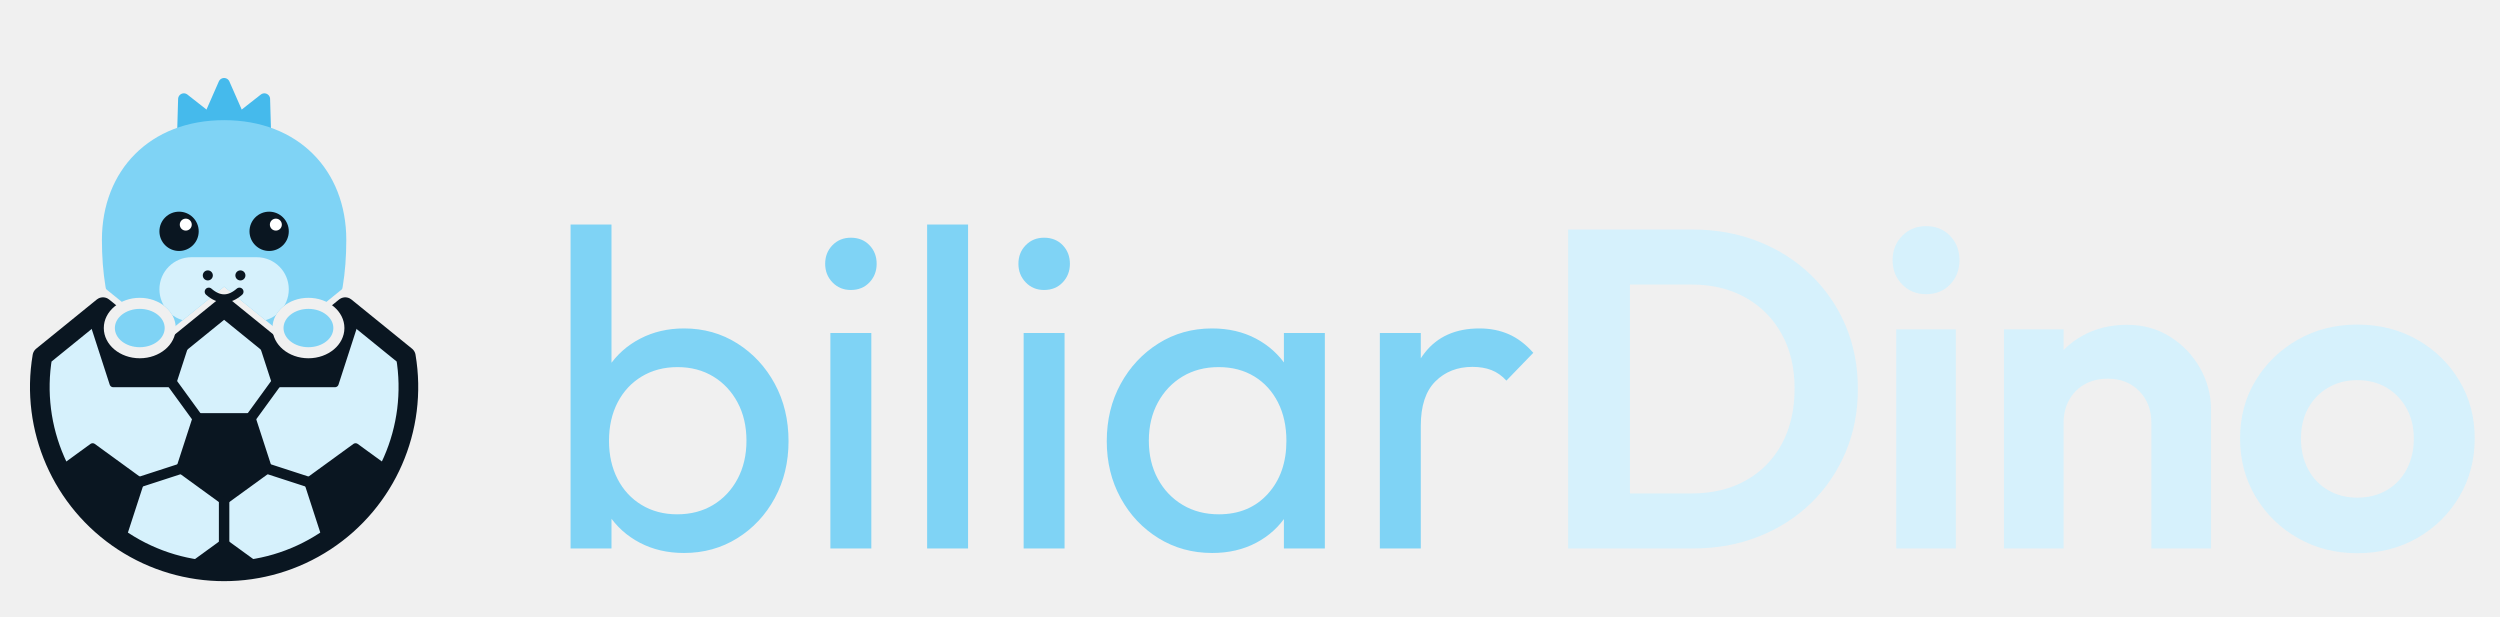
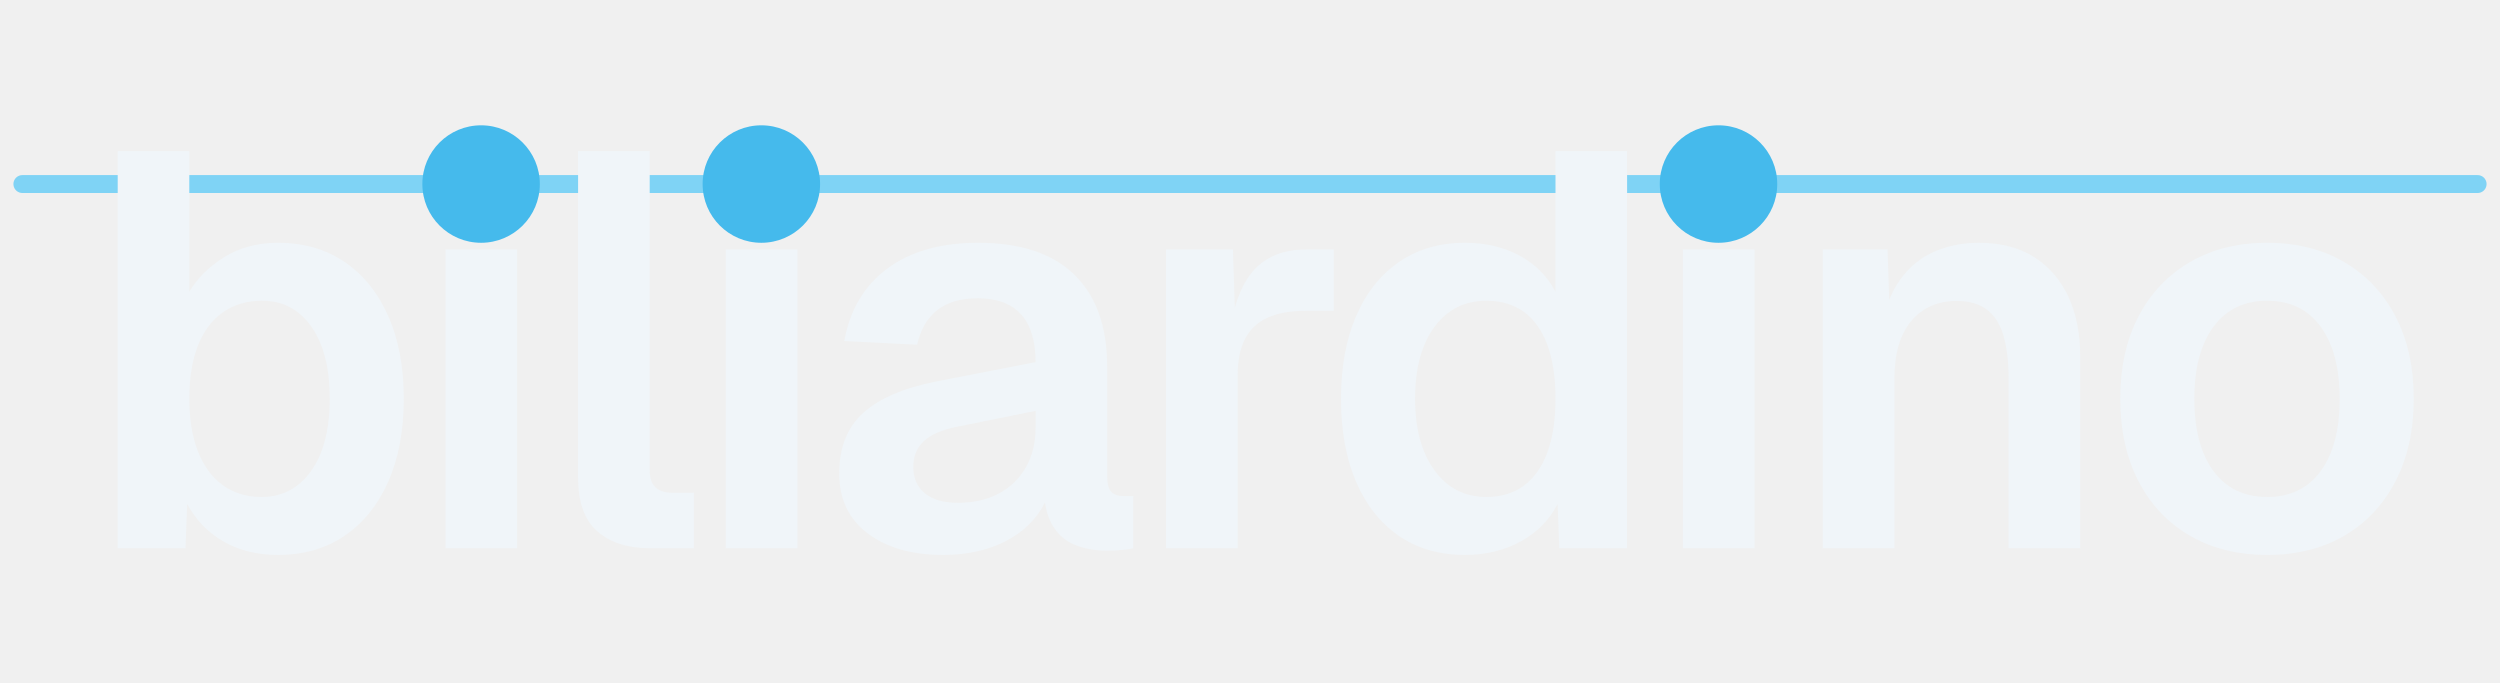
- <svg xmlns="http://www.w3.org/2000/svg" viewBox="0 0 551.1 136.0">
-   <g transform="translate(-15.60 0.00) scale(1.3542)">
-     <defs>
-       <mask id="mhhdark" maskUnits="userSpaceOnUse" x="0" y="0" width="96" height="96">
-         <g transform="translate(48 57) scale(0.78) translate(-48 -57)">
-           <path d="M48 9 C63.5 9 73.5 19.5 73.5 34 C73.5 41 72.5 47 70.5 52 L70.5 66 L25.5 66 L25.5 52 C23.5 47 22.5 41 22.5 34 C22.5 19.5 32.5 9 48 9 Z" fill="white" />
-         </g>
-         <path d="M18.42 58.00 L28.28 50.00 L38.14 58.00 L48.00 50.00 L57.86 58.00 L67.72 50.00 L77.58 58.00 A30 30 0 1 1 18.42 58.00 Z" fill="black" />
-         <polyline points="18.42,58.00 28.28,50.00 38.14,58.00 48.00,50.00 57.86,58.00 67.72,50.00 77.58,58.00" fill="none" stroke="black" stroke-width="5.2" />
-         <ellipse cx="34.272" cy="53.4" rx="5.856" ry="4.92" fill="black" />
-         <ellipse cx="61.728" cy="53.4" rx="5.856" ry="4.92" fill="black" />
-         <ellipse cx="34.272" cy="53.4" rx="4.056" ry="3.12" fill="white" />
-         <ellipse cx="61.728" cy="53.4" rx="4.056" ry="3.12" fill="white" />
-       </mask>
-       <mask id="mshdark" maskUnits="userSpaceOnUse" x="0" y="0" width="96" height="96">
-         <rect width="96" height="96" fill="white" />
-         <ellipse cx="34.272" cy="53.4" rx="5.856" ry="4.92" fill="black" />
-         <ellipse cx="61.728" cy="53.4" rx="5.856" ry="4.92" fill="black" />
-       </mask>
-       <clipPath id="cbhdark">
-         <path d="M18.42 58.00 L28.28 50.00 L38.14 58.00 L48.00 50.00 L57.86 58.00 L67.72 50.00 L77.58 58.00 A30 30 0 1 1 18.42 58.00 Z" />
-       </clipPath>
-     </defs>
-     <g transform="translate(48 57) scale(0.78) translate(-48 -57)">
-       <path d="M39.4 11.6 L39.6 4.6 L45.2 9.0 Z" fill="#45BAEC" stroke="#45BAEC" stroke-width="2.4" stroke-linejoin="round" />
-       <path d="M44.4 9.6 L48.0 1.4 L51.6 9.6 Z" fill="#45BAEC" stroke="#45BAEC" stroke-width="2.4" stroke-linejoin="round" />
-       <path d="M50.8 9.0 L56.4 4.6 L56.6 11.6 Z" fill="#45BAEC" stroke="#45BAEC" stroke-width="2.4" stroke-linejoin="round" />
+ <svg xmlns="http://www.w3.org/2000/svg" viewBox="0 0 446.9 122.0">
+   <defs>
+     <mask id="idark" maskUnits="userSpaceOnUse" x="-100" y="-300" width="3000" height="600">
+       <rect x="-100" y="-300" width="3000" height="600" fill="white" />
+       <rect x="62.4" y="-120.0" width="19.3" height="64.0" fill="black" />
+       <rect x="112.5" y="-120.0" width="19.3" height="64.0" fill="black" />
+       <rect x="283.6" y="-120.0" width="19.3" height="64.0" fill="black" />
+     </mask>
+   </defs>
+   <g transform="translate(14.0 98.0)">
+     <line x1="-10.0" y1="-65.1" x2="428.9" y2="-65.1" stroke="#7FD3F5" stroke-width="3.2" stroke-linecap="round" />
+     <g fill="#F0F5F9" mask="url(#idark)">
+       <path d="M35.7 1.2Q30.12 1.2 25.94 -1.21Q21.76 -3.62 19.46 -7.92L19.16 0.0H7.04V-71.0H19.84V-45.84Q21.96 -49.46 26.08 -52.03Q30.2 -54.6 35.7 -54.6Q42.58 -54.6 47.62 -51.16Q52.66 -47.72 55.42 -41.46Q58.18 -35.2 58.18 -26.7Q58.18 -18.2 55.42 -11.94Q52.66 -5.68 47.62 -2.24Q42.58 1.2 35.7 1.2ZM32.76 -9.16Q38.3 -9.16 41.62 -13.82Q44.94 -18.48 44.94 -26.7Q44.94 -34.98 41.66 -39.61Q38.38 -44.24 32.88 -44.24Q28.78 -44.24 25.84 -42.17Q22.9 -40.1 21.37 -36.18Q19.84 -32.26 19.84 -26.7Q19.84 -21.3 21.37 -17.35Q22.9 -13.4 25.81 -11.28Q28.72 -9.16 32.76 -9.16Z" />
+       <path d="M65.64 0.0V-53.4H78.44V0.0ZM65.4 -60.54V-71.86H78.68V-60.54Z" />
+       <path d="M102.14 0.0Q96.26 0.0 92.8 -3Q89.34 -6 89.34 -12.64V-71.0H102.14V-13.94Q102.14 -11.86 103.17 -10.89Q104.2 -9.92 106.12 -9.92H110.04V0.0Z" />
+       <path d="M115.74 0.0V-53.4H128.54V0.0ZM115.5 -60.54V-71.86H128.78V-60.54Z" />
+       <path d="M154.56 1.2Q146.24 1.2 141.13 -2.64Q136.02 -6.48 136.02 -13.36Q136.02 -20.32 140.32 -24.2Q144.62 -28.08 153.36 -29.8L171.12 -33.26Q171.12 -38.96 168.51 -41.82Q165.9 -44.68 160.84 -44.68Q156.18 -44.68 153.52 -42.55Q150.86 -40.42 149.94 -36.38L136.92 -37.04Q138.46 -45.46 144.67 -50.03Q150.88 -54.6 160.84 -54.6Q172.24 -54.6 178.08 -48.87Q183.92 -43.14 183.92 -32.44V-12.98Q183.92 -10.86 184.65 -10.09Q185.38 -9.32 186.88 -9.32H188.58V0.0Q187.98 0.18 186.64 0.31Q185.3 0.44 183.94 0.44Q180.62 0.44 178.03 -0.65Q175.44 -1.74 174 -4.35Q172.56 -6.96 172.56 -11.56L173.72 -10.8Q172.86 -7.28 170.24 -4.55Q167.62 -1.82 163.6 -0.31Q159.58 1.2 154.56 1.2ZM157.2 -8.12Q161.46 -8.12 164.57 -9.79Q167.68 -11.46 169.4 -14.49Q171.12 -17.52 171.12 -21.56V-24.56L157.28 -21.76Q153.04 -20.92 151.15 -19.15Q149.26 -17.38 149.26 -14.56Q149.26 -11.5 151.33 -9.81Q153.4 -8.12 157.2 -8.12Z" />
+       <path d="M194.44 0.0V-53.4H206.4L206.88 -38.56L205.84 -38.82Q207.04 -46.5 210.37 -49.95Q213.7 -53.4 219.46 -53.4H224.42V-42.44H219.44Q215.32 -42.44 212.63 -41.23Q209.94 -40.02 208.59 -37.47Q207.24 -34.92 207.24 -30.76V0.0Z" />
+       <path d="M247.84 1.2Q241.02 1.2 236.05 -2.22Q231.08 -5.64 228.4 -11.9Q225.72 -18.16 225.72 -26.7Q225.72 -35.24 228.42 -41.5Q231.12 -47.76 236.11 -51.18Q241.1 -54.6 247.84 -54.6Q253.42 -54.6 257.66 -52.29Q261.9 -49.98 264.06 -45.84V-71.0H276.86V0.0H264.74L264.44 -7.92Q262.24 -3.62 257.84 -1.21Q253.44 1.2 247.84 1.2ZM251.7 -9.16Q255.68 -9.16 258.43 -11.2Q261.18 -13.24 262.62 -17.17Q264.06 -21.1 264.06 -26.7Q264.06 -32.42 262.62 -36.32Q261.18 -40.22 258.43 -42.23Q255.68 -44.24 251.7 -44.24Q245.86 -44.24 242.41 -39.55Q238.96 -34.86 238.96 -26.7Q238.96 -18.68 242.43 -13.92Q245.9 -9.16 251.7 -9.16Z" />
+       <path d="M286.84 0.0V-53.4H299.64V0.0ZM286.6 -60.54V-71.86H299.88V-60.54Z" />
+       <path d="M311.84 0.0V-53.4H323.42L323.92 -38.42L322.36 -39.04Q323.2 -44.62 325.68 -48.03Q328.16 -51.44 331.79 -53.02Q335.42 -54.6 339.72 -54.6Q345.62 -54.6 349.65 -52.02Q353.68 -49.44 355.77 -44.89Q357.86 -40.34 357.86 -34.34V0.0H345.06V-30.22Q345.06 -34.72 344.19 -37.83Q343.32 -40.94 341.28 -42.57Q339.24 -44.2 335.8 -44.2Q330.66 -44.2 327.65 -40.61Q324.64 -37.02 324.64 -30.22V0.0Z" />
+       <path d="M391.28 1.2Q383.38 1.2 377.46 -2.24Q371.54 -5.68 368.28 -11.97Q365.02 -18.26 365.02 -26.7Q365.02 -35.2 368.28 -41.44Q371.54 -47.68 377.46 -51.14Q383.38 -54.6 391.28 -54.6Q399.18 -54.6 405.07 -51.14Q410.96 -47.68 414.22 -41.44Q417.48 -35.2 417.48 -26.7Q417.48 -18.26 414.22 -11.97Q410.96 -5.68 405.07 -2.24Q399.18 1.2 391.28 1.2ZM391.28 -9.16Q397.46 -9.16 400.85 -13.79Q404.24 -18.42 404.24 -26.7Q404.24 -34.94 400.85 -39.59Q397.46 -44.24 391.28 -44.24Q385.1 -44.24 381.68 -39.59Q378.26 -34.94 378.26 -26.7Q378.26 -18.42 381.68 -13.79Q385.1 -9.16 391.28 -9.16Z" />
    </g>
-     <rect width="96" height="96" fill="#7FD3F5" mask="url(#mhhdark)" />
-     <g mask="url(#mhhdark)">
-       <g transform="translate(48 57) scale(0.78) translate(-48 -57)">
-         <rect x="34.5" y="37.6" width="27" height="13.4" rx="6.7" fill="#D6F1FC" />
-       </g>
-     </g>
-     <g transform="translate(48 57) scale(0.78) translate(-48 -57)">
-       <circle cx="44.6" cy="41.4" r="1.05" fill="#0A1621" />
-       <circle cx="51.4" cy="41.4" r="1.05" fill="#0A1621" />
-       <path d="M44.8 44.8 q3.2 2.8 6.4 0" fill="none" stroke="#0A1621" stroke-width="1.7" stroke-linecap="round" />
-     </g>
-     <g mask="url(#mshdark)">
-       <path d="M18.42 58.00 L28.28 50.00 L38.14 58.00 L48.00 50.00 L57.86 58.00 L67.72 50.00 L77.58 58.00 A30 30 0 1 1 18.42 58.00 Z" fill="#D6F1FC" />
-       <g clip-path="url(#cbhdark)">
-         <polygon points="48.00,81.60 40.77,76.35 43.53,67.85 52.47,67.85 55.23,76.35" fill="#0A1621" stroke="#0A1621" stroke-width="1.2" stroke-linejoin="round" />
-         <polygon points="48.00,88.30 55.80,93.97 52.82,103.13 43.18,103.13 40.20,93.97" fill="#0A1621" stroke="#0A1621" stroke-width="1.2" stroke-linejoin="round" />
-         <line x1="48.00" y1="81.60" x2="48.00" y2="88.30" stroke="#0A1621" stroke-width="1.7" stroke-linecap="round" />
-         <polygon points="34.40,78.42 31.42,87.59 21.78,87.59 18.80,78.42 26.60,72.75" fill="#0A1621" stroke="#0A1621" stroke-width="1.2" stroke-linejoin="round" />
-         <line x1="40.77" y1="76.35" x2="34.40" y2="78.42" stroke="#0A1621" stroke-width="1.7" stroke-linecap="round" />
-         <polygon points="39.59,62.43 29.95,62.43 26.98,53.26 34.77,47.60 42.57,53.26" fill="#0A1621" stroke="#0A1621" stroke-width="1.2" stroke-linejoin="round" />
-         <line x1="43.53" y1="67.85" x2="39.59" y2="62.43" stroke="#0A1621" stroke-width="1.7" stroke-linecap="round" />
-         <polygon points="56.41,62.43 53.43,53.26 61.23,47.60 69.02,53.26 66.05,62.43" fill="#0A1621" stroke="#0A1621" stroke-width="1.2" stroke-linejoin="round" />
-         <line x1="52.47" y1="67.85" x2="56.41" y2="62.43" stroke="#0A1621" stroke-width="1.7" stroke-linecap="round" />
-         <polygon points="61.60,78.42 69.40,72.75 77.20,78.42 74.22,87.59 64.58,87.59" fill="#0A1621" stroke="#0A1621" stroke-width="1.2" stroke-linejoin="round" />
-         <line x1="55.23" y1="76.35" x2="61.60" y2="78.42" stroke="#0A1621" stroke-width="1.7" stroke-linecap="round" />
-       </g>
-       <path d="M18.42 58.00 L28.28 50.00 L38.14 58.00 L48.00 50.00 L57.86 58.00 L67.72 50.00 L77.58 58.00 A30 30 0 1 1 18.42 58.00 Z" fill="none" stroke="#0A1621" stroke-width="3.2" stroke-linejoin="round" />
-     </g>
-     <g transform="translate(48 57) scale(0.78) translate(-48 -57)">
-       <circle cx="38.6" cy="32.2" r="4.1" fill="#0A1621" />
-       <circle cx="40.0" cy="30.8" r="1.25" fill="#FFFFFF" />
-       <circle cx="57.4" cy="32.2" r="4.1" fill="#0A1621" />
-       <circle cx="58.8" cy="30.8" r="1.25" fill="#FFFFFF" />
-     </g>
-   </g>
-   <g transform="translate(119.20 120.90)">
-     <path d="M31.575 1.0Q26.15 1.0 21.838 -1.263Q17.525 -3.525 14.925 -7.513Q12.325 -11.5 12.025 -16.625V-30.9Q12.325 -36.075 14.975 -40.05Q17.625 -44.025 21.95 -46.263Q26.275 -48.5 31.575 -48.5Q38.1 -48.5 43.325 -45.2Q48.55 -41.9 51.588 -36.3Q54.625 -30.7 54.625 -23.65Q54.625 -16.7 51.6 -11.113Q48.575 -5.525 43.338 -2.263Q38.1 1.0 31.575 1.0ZM6.575 0.0V-71.4H15.6V-35.85L13.925 -24.375L15.6 -12.75V0.0ZM30.075 -7.525Q34.575 -7.525 38.0 -9.588Q41.425 -11.65 43.388 -15.325Q45.35 -19.0 45.35 -23.75Q45.35 -28.525 43.388 -32.188Q41.425 -35.85 38.013 -37.913Q34.6 -39.975 30.15 -39.975Q25.7 -39.975 22.275 -37.913Q18.85 -35.85 16.95 -32.188Q15.05 -28.525 15.05 -23.725Q15.05 -18.975 16.938 -15.312Q18.825 -11.65 22.238 -9.588Q25.65 -7.525 30.075 -7.525Z M63.85 0.0V-47.5H72.875V0.0ZM68.35 -56.975Q65.925 -56.975 64.312 -58.65Q62.7 -60.325 62.7 -62.75Q62.7 -65.2 64.312 -66.85Q65.925 -68.5 68.35 -68.5Q70.875 -68.5 72.463 -66.85Q74.05 -65.2 74.05 -62.75Q74.05 -60.325 72.463 -58.65Q70.875 -56.975 68.35 -56.975Z M85.175 0.0V-71.4H94.2V0.0Z M106.45 0.0V-47.5H115.475V0.0ZM110.95 -56.975Q108.525 -56.975 106.913 -58.65Q105.3 -60.325 105.3 -62.75Q105.3 -65.2 106.913 -66.85Q108.525 -68.5 110.95 -68.5Q113.475 -68.5 115.062 -66.85Q116.65 -65.2 116.65 -62.75Q116.65 -60.325 115.062 -58.65Q113.475 -56.975 110.95 -56.975Z M148.025 1.0Q141.45 1.0 136.175 -2.263Q130.9 -5.525 127.838 -11.113Q124.775 -16.7 124.775 -23.65Q124.775 -30.675 127.838 -36.275Q130.9 -41.875 136.163 -45.188Q141.425 -48.5 147.975 -48.5Q153.425 -48.5 157.675 -46.25Q161.925 -44.0 164.513 -40.025Q167.1 -36.05 167.375 -30.9V-16.625Q167.075 -11.475 164.525 -7.488Q161.975 -3.5 157.713 -1.25Q153.45 1.0 148.025 1.0ZM149.475 -7.525Q156.2 -7.525 160.287 -12.038Q164.375 -16.55 164.375 -23.725Q164.375 -28.55 162.512 -32.212Q160.65 -35.875 157.288 -37.925Q153.925 -39.975 149.425 -39.975Q144.925 -39.975 141.475 -37.9Q138.025 -35.825 136.038 -32.163Q134.05 -28.5 134.05 -23.75Q134.05 -19.0 136.038 -15.338Q138.025 -11.675 141.5 -9.6Q144.975 -7.525 149.475 -7.525ZM163.825 0.0V-12.75L165.475 -24.375L163.825 -35.85V-47.5H172.85V0.0Z M184.975 0.0V-47.5H194.0V0.0ZM194.0 -27.05 190.625 -28.625Q190.625 -37.65 194.825 -43.075Q199.025 -48.5 206.925 -48.5Q210.475 -48.5 213.388 -47.225Q216.3 -45.95 218.8 -43.125L212.875 -37.0Q211.375 -38.625 209.562 -39.325Q207.75 -40.025 205.375 -40.025Q200.4 -40.025 197.2 -36.812Q194.0 -33.6 194.0 -27.05Z" fill="#7FD3F5" />
-     <path d="M235.75 0.0V-12.125H253.7Q260.5 -12.125 265.613 -14.963Q270.725 -17.8 273.562 -23.013Q276.4 -28.225 276.4 -35.25Q276.4 -42.2 273.513 -47.35Q270.625 -52.5 265.525 -55.338Q260.425 -58.175 253.7 -58.175H235.5V-70.3H253.925Q261.725 -70.3 268.363 -67.688Q275.0 -65.075 279.938 -60.338Q284.875 -55.6 287.613 -49.2Q290.35 -42.8 290.35 -35.15Q290.35 -27.575 287.613 -21.138Q284.875 -14.7 279.975 -9.963Q275.075 -5.225 268.45 -2.613Q261.825 0.0 254.125 0.0ZM226.475 0.0V-70.3H240.1V0.0Z M298.8 0.0V-48.3H311.95V0.0ZM305.375 -56.05Q302.2 -56.05 300.1 -58.213Q298.0 -60.375 298.0 -63.55Q298.0 -66.725 300.1 -68.888Q302.2 -71.05 305.375 -71.05Q308.65 -71.05 310.7 -68.888Q312.75 -66.725 312.75 -63.55Q312.75 -60.375 310.7 -58.213Q308.65 -56.05 305.375 -56.05Z M355.05 0.0V-27.675Q355.05 -32.0 352.35 -34.713Q349.65 -37.425 345.443 -37.425Q342.581 -37.425 340.378 -36.2Q338.175 -34.975 336.938 -32.763Q335.7 -30.55 335.7 -27.675L330.575 -30.325Q330.575 -35.95 333.038 -40.213Q335.5 -44.475 339.842 -46.888Q344.184 -49.3 349.68 -49.3Q355.025 -49.3 359.213 -46.65Q363.4 -44.0 365.8 -39.725Q368.2 -35.45 368.2 -30.6V0.0ZM322.55 0.0V-48.3H335.7V0.0Z M400.45 1.05Q393.175 1.05 387.312 -2.3Q381.45 -5.65 378.025 -11.4Q374.6 -17.15 374.6 -24.25Q374.6 -31.35 378.013 -37.0Q381.425 -42.65 387.288 -46.0Q393.15 -49.35 400.425 -49.35Q407.775 -49.35 413.625 -46.038Q419.475 -42.725 422.9 -37.038Q426.325 -31.35 426.325 -24.25Q426.325 -17.15 422.913 -11.4Q419.5 -5.65 413.65 -2.3Q407.8 1.05 400.45 1.05ZM400.425 -11.2Q404.125 -11.2 406.95 -12.85Q409.775 -14.5 411.337 -17.462Q412.9 -20.425 412.9 -24.225Q412.9 -28.025 411.288 -30.913Q409.675 -33.8 406.9 -35.45Q404.125 -37.1 400.425 -37.1Q396.825 -37.1 394.0 -35.438Q391.175 -33.775 389.6 -30.887Q388.025 -28.0 388.025 -24.2Q388.025 -20.425 389.6 -17.462Q391.175 -14.5 394.0 -12.85Q396.825 -11.2 400.425 -11.2Z" fill="#D6F1FC" />
+     <circle cx="72.0" cy="-65.1" r="10.5" fill="#45BAEC" />
+     <circle cx="122.1" cy="-65.1" r="10.5" fill="#45BAEC" />
+     <circle cx="293.2" cy="-65.1" r="10.5" fill="#45BAEC" />
  </g>
</svg>
